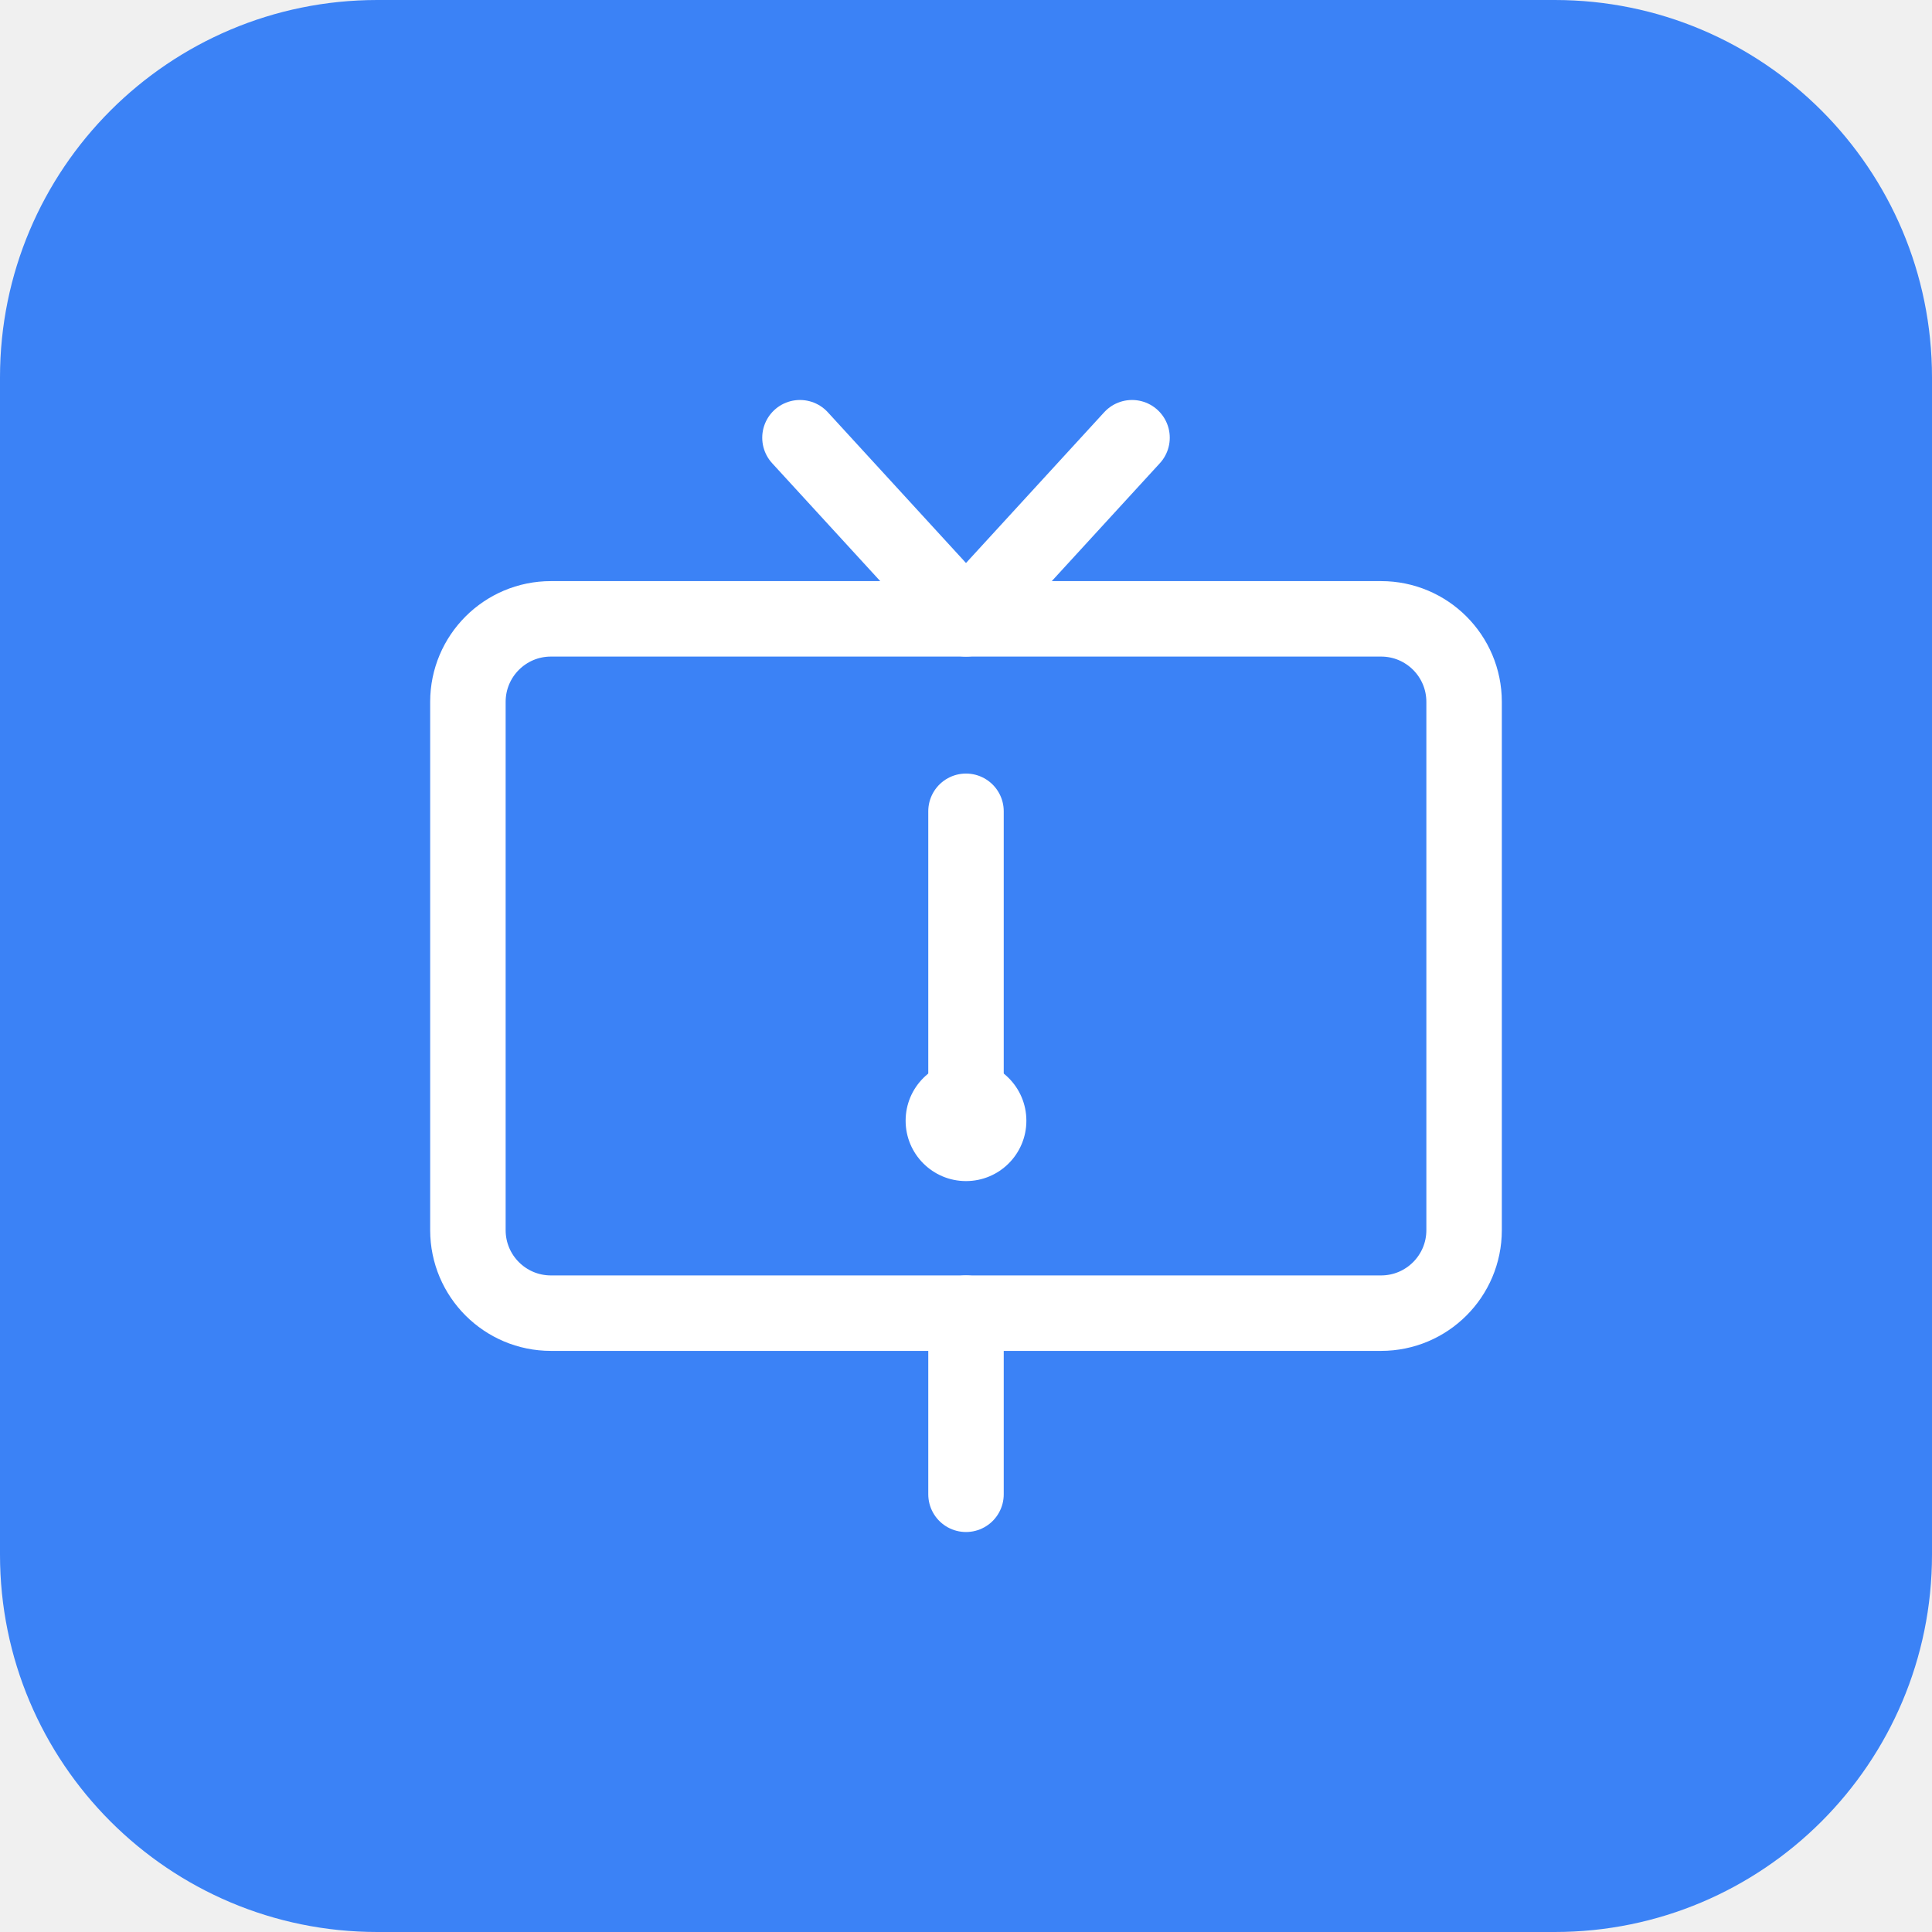
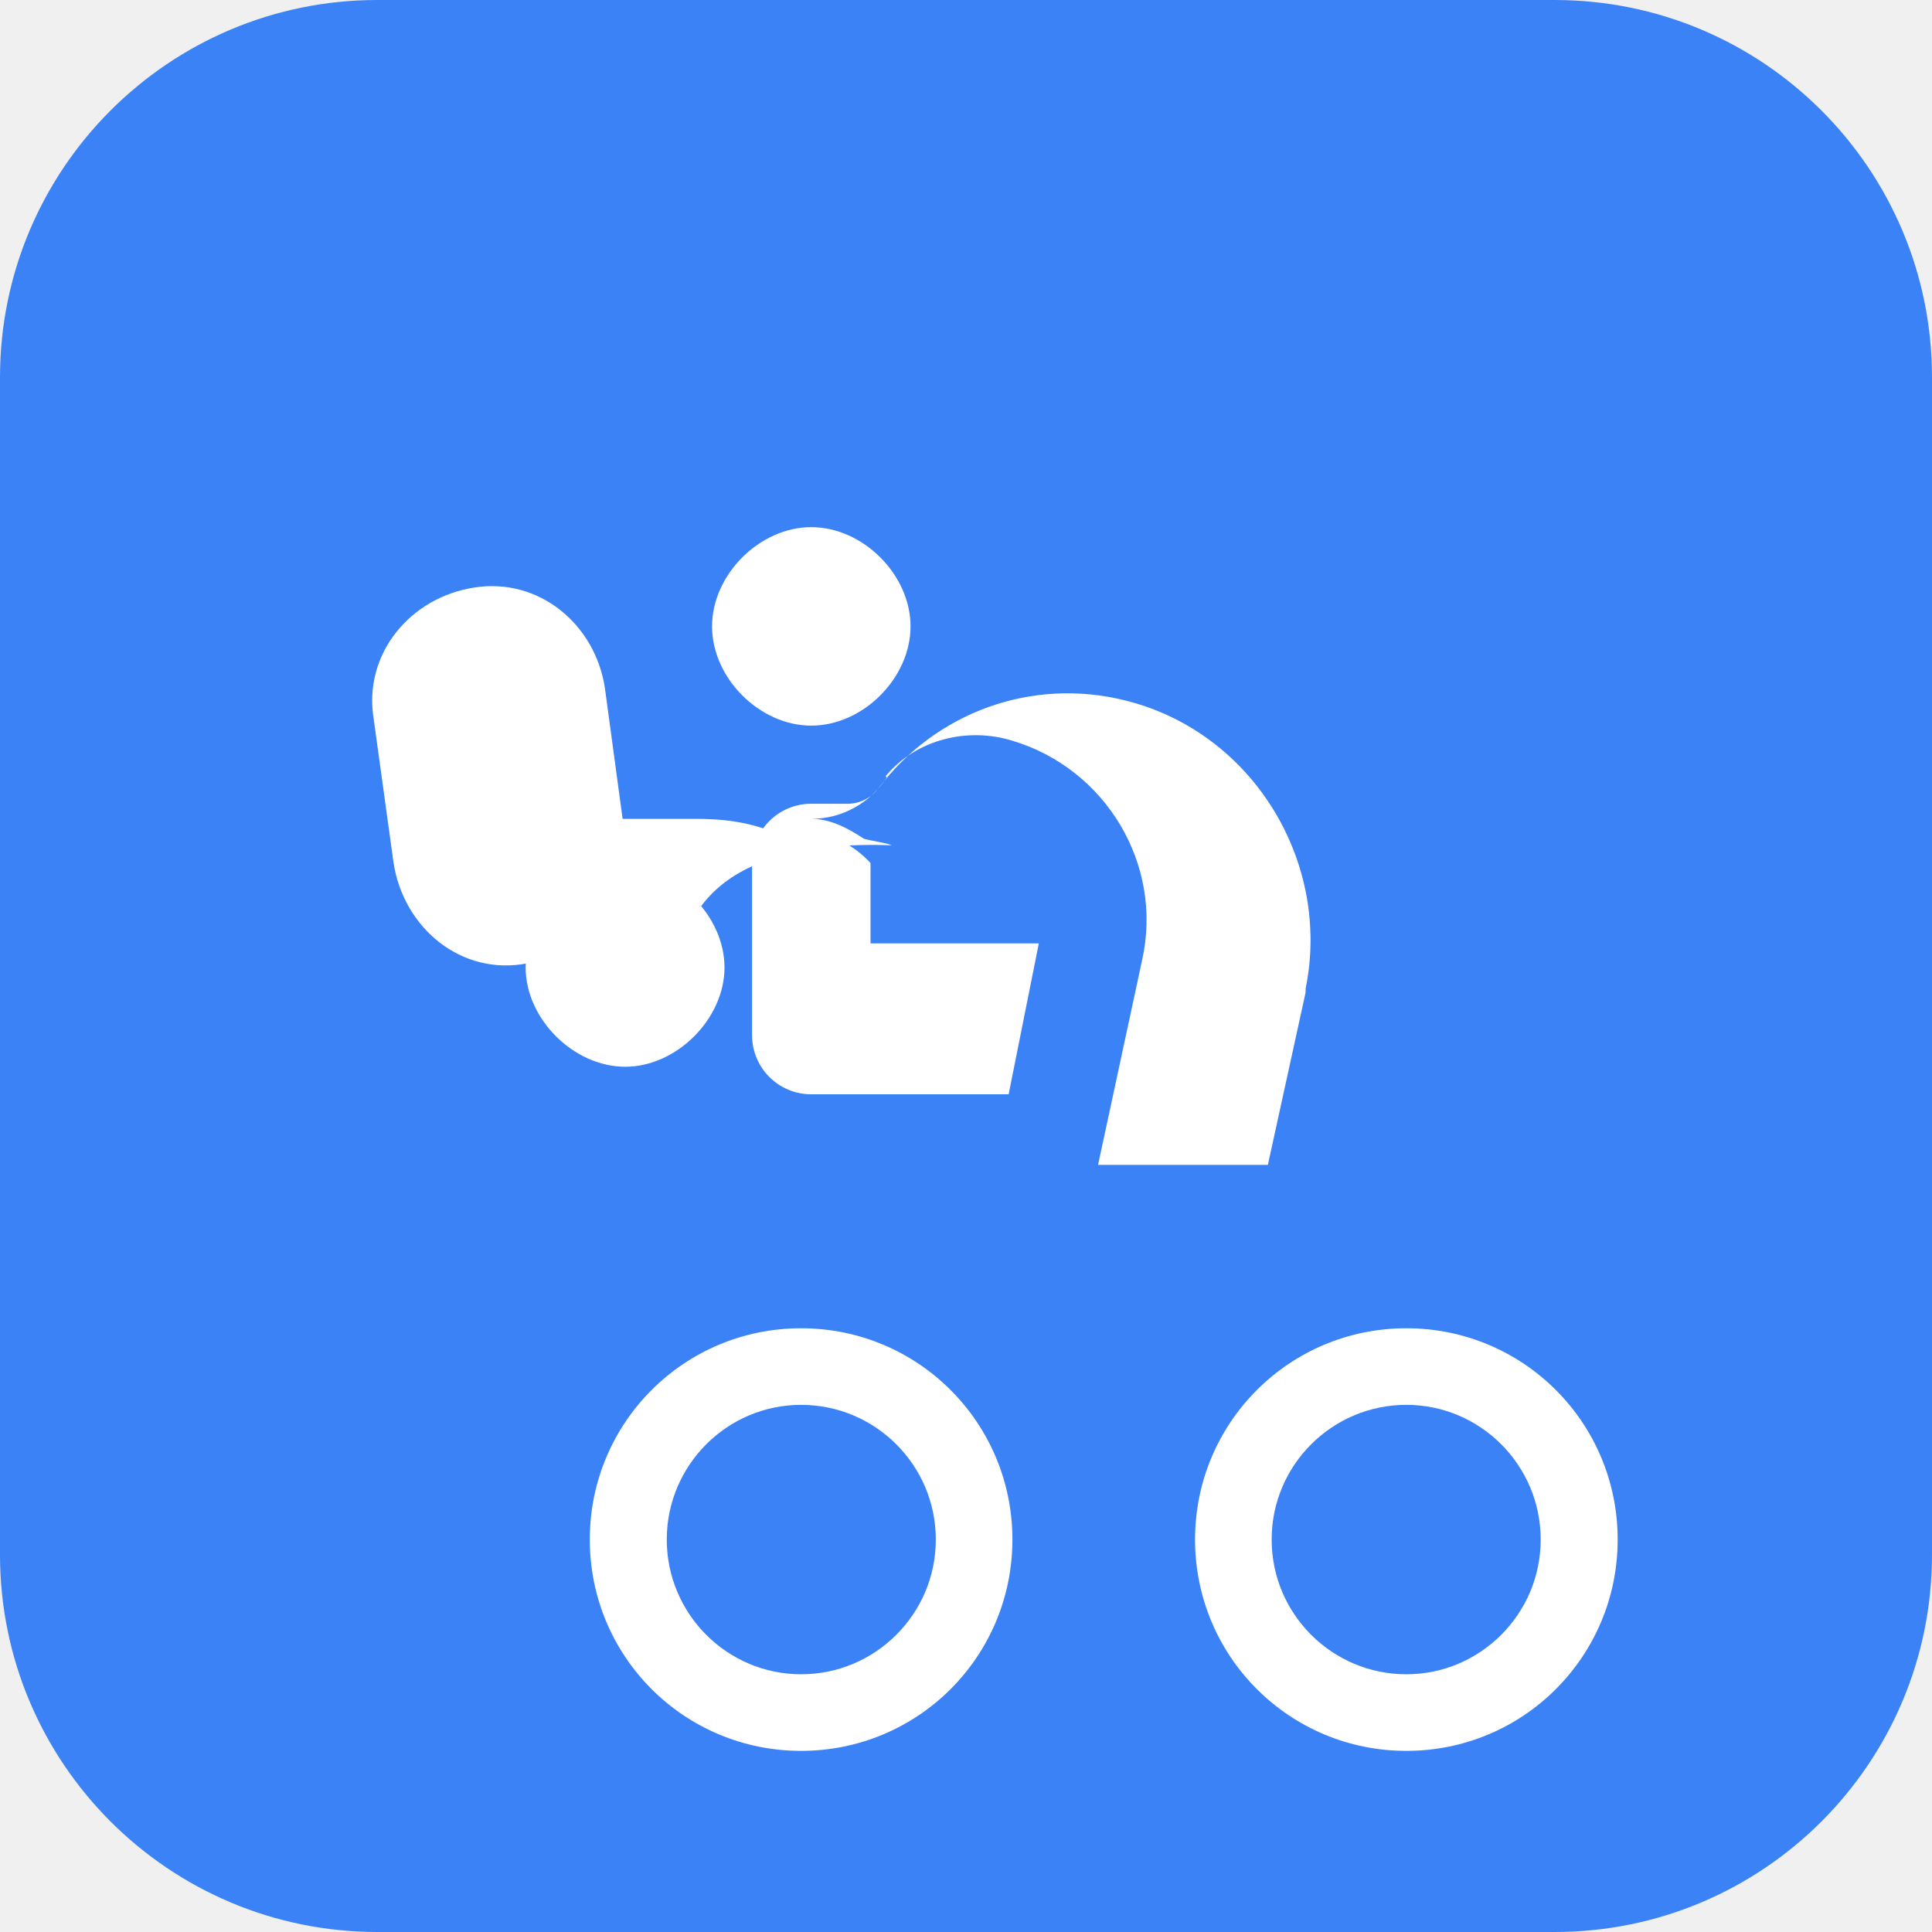
<svg xmlns="http://www.w3.org/2000/svg" width="512" height="512" viewBox="0 0 512 512" fill="none">
  <rect width="512" height="512" rx="100" fill="#3B82F6" />
-   <path d="M146 164H366C378.15 164 388 173.85 388 186V326C388 338.15 378.15 348 366 348H146C133.85 348 124 338.15 124 326V186C124 173.85 133.85 164 146 164Z" stroke="white" stroke-width="20" stroke-linecap="round" stroke-linejoin="round" />
-   <path d="M256 297V215" stroke="white" stroke-width="20" stroke-linecap="round" stroke-linejoin="round" />
-   <path d="M256 348V396" stroke="white" stroke-width="20" stroke-linecap="round" stroke-linejoin="round" />
-   <path d="M212 116L256 164L300 116" stroke="white" stroke-width="20" stroke-linecap="round" stroke-linejoin="round" />
-   <circle cx="256" cy="297" r="16" fill="white" />
+   <path d="M192 256.4C192 242.7 179.3 230 165.7 230C152 230 139.3 242.7 139.3 256.4C139.3 270 152 282.7 165.7 282.7C179.3 282.7 192 270 192 256.4Z" fill="white" />
+   <path d="M241.3 166C241.3 179.7 228.7 192.3 215 192.3C201.3 192.3 188.7 179.7 188.7 166C188.7 152.3 201.3 139.7 215 139.7C228.7 139.7 241.3 152.3 241.3 166Z" fill="white" />
+   <path d="M215 217C223.3 217 230.7 212.7 235 206L234.7 205.7C243 195.7 256.7 192.7 268.3 196.3C293 203.7 308.3 229 302.7 254.3L291 308.7H336L346 263C346 262.7 346 262.3 346 262C352.7 229.3 333 195.7 300.7 186.3C275.7 179 250 187.7 234.3 207L232.7 209C231 211.3 228 213 224.7 213H215C206.3 213 199.3 220 199.3 228.7V274.3C199.3 283 206.3 290 215 290H267.3L275.3 250H230.7V228.7C226.3 224 220.7 221 215 221H206C198.7 217.7 191.3 217 184 217H165L160.3 182.3C157.7 165.3 142.7 153 125.7 155.7C108.7 158.3 96.3 173.3 99 190.3L104.3 228.7C107 246 122.3 258.7 139.7 255.3H179.7C184.3 226.3 215 223.3 236.3 224C234.7 223.3 231.7 223 229 222.3C225 219.7 220.3 217 215 217Z" fill="white" />
+   <path d="M372.7 352C341.7 352 316.7 377 316.7 408C316.7 439 341.7 464 372.7 464C403.7 464 428.7 439 428.7 408C428.7 377 403.7 352 372.7 352ZM372.7 443.7C353 443.7 337 427.7 337 408C337 388.3 353 372.3 372.7 372.3C392.3 372.3 408.3 388.3 408.3 408C408.3 427.7 392.3 443.7 372.7 443.7Z" fill="white" />
+   <path d="M212.3 352C181.3 352 156.3 377 156.3 408C156.3 439 181.3 464 212.3 464C243.3 464 268.3 439 268.3 408C268.3 377 243.3 352 212.3 352ZM212.3 443.7C192.7 443.7 176.7 427.7 176.7 408C176.7 388.3 192.7 372.3 212.3 372.3C232 372.3 248 388.3 248 408C248 427.7 232 443.7 212.3 443.7Z" fill="white" />
</svg>
